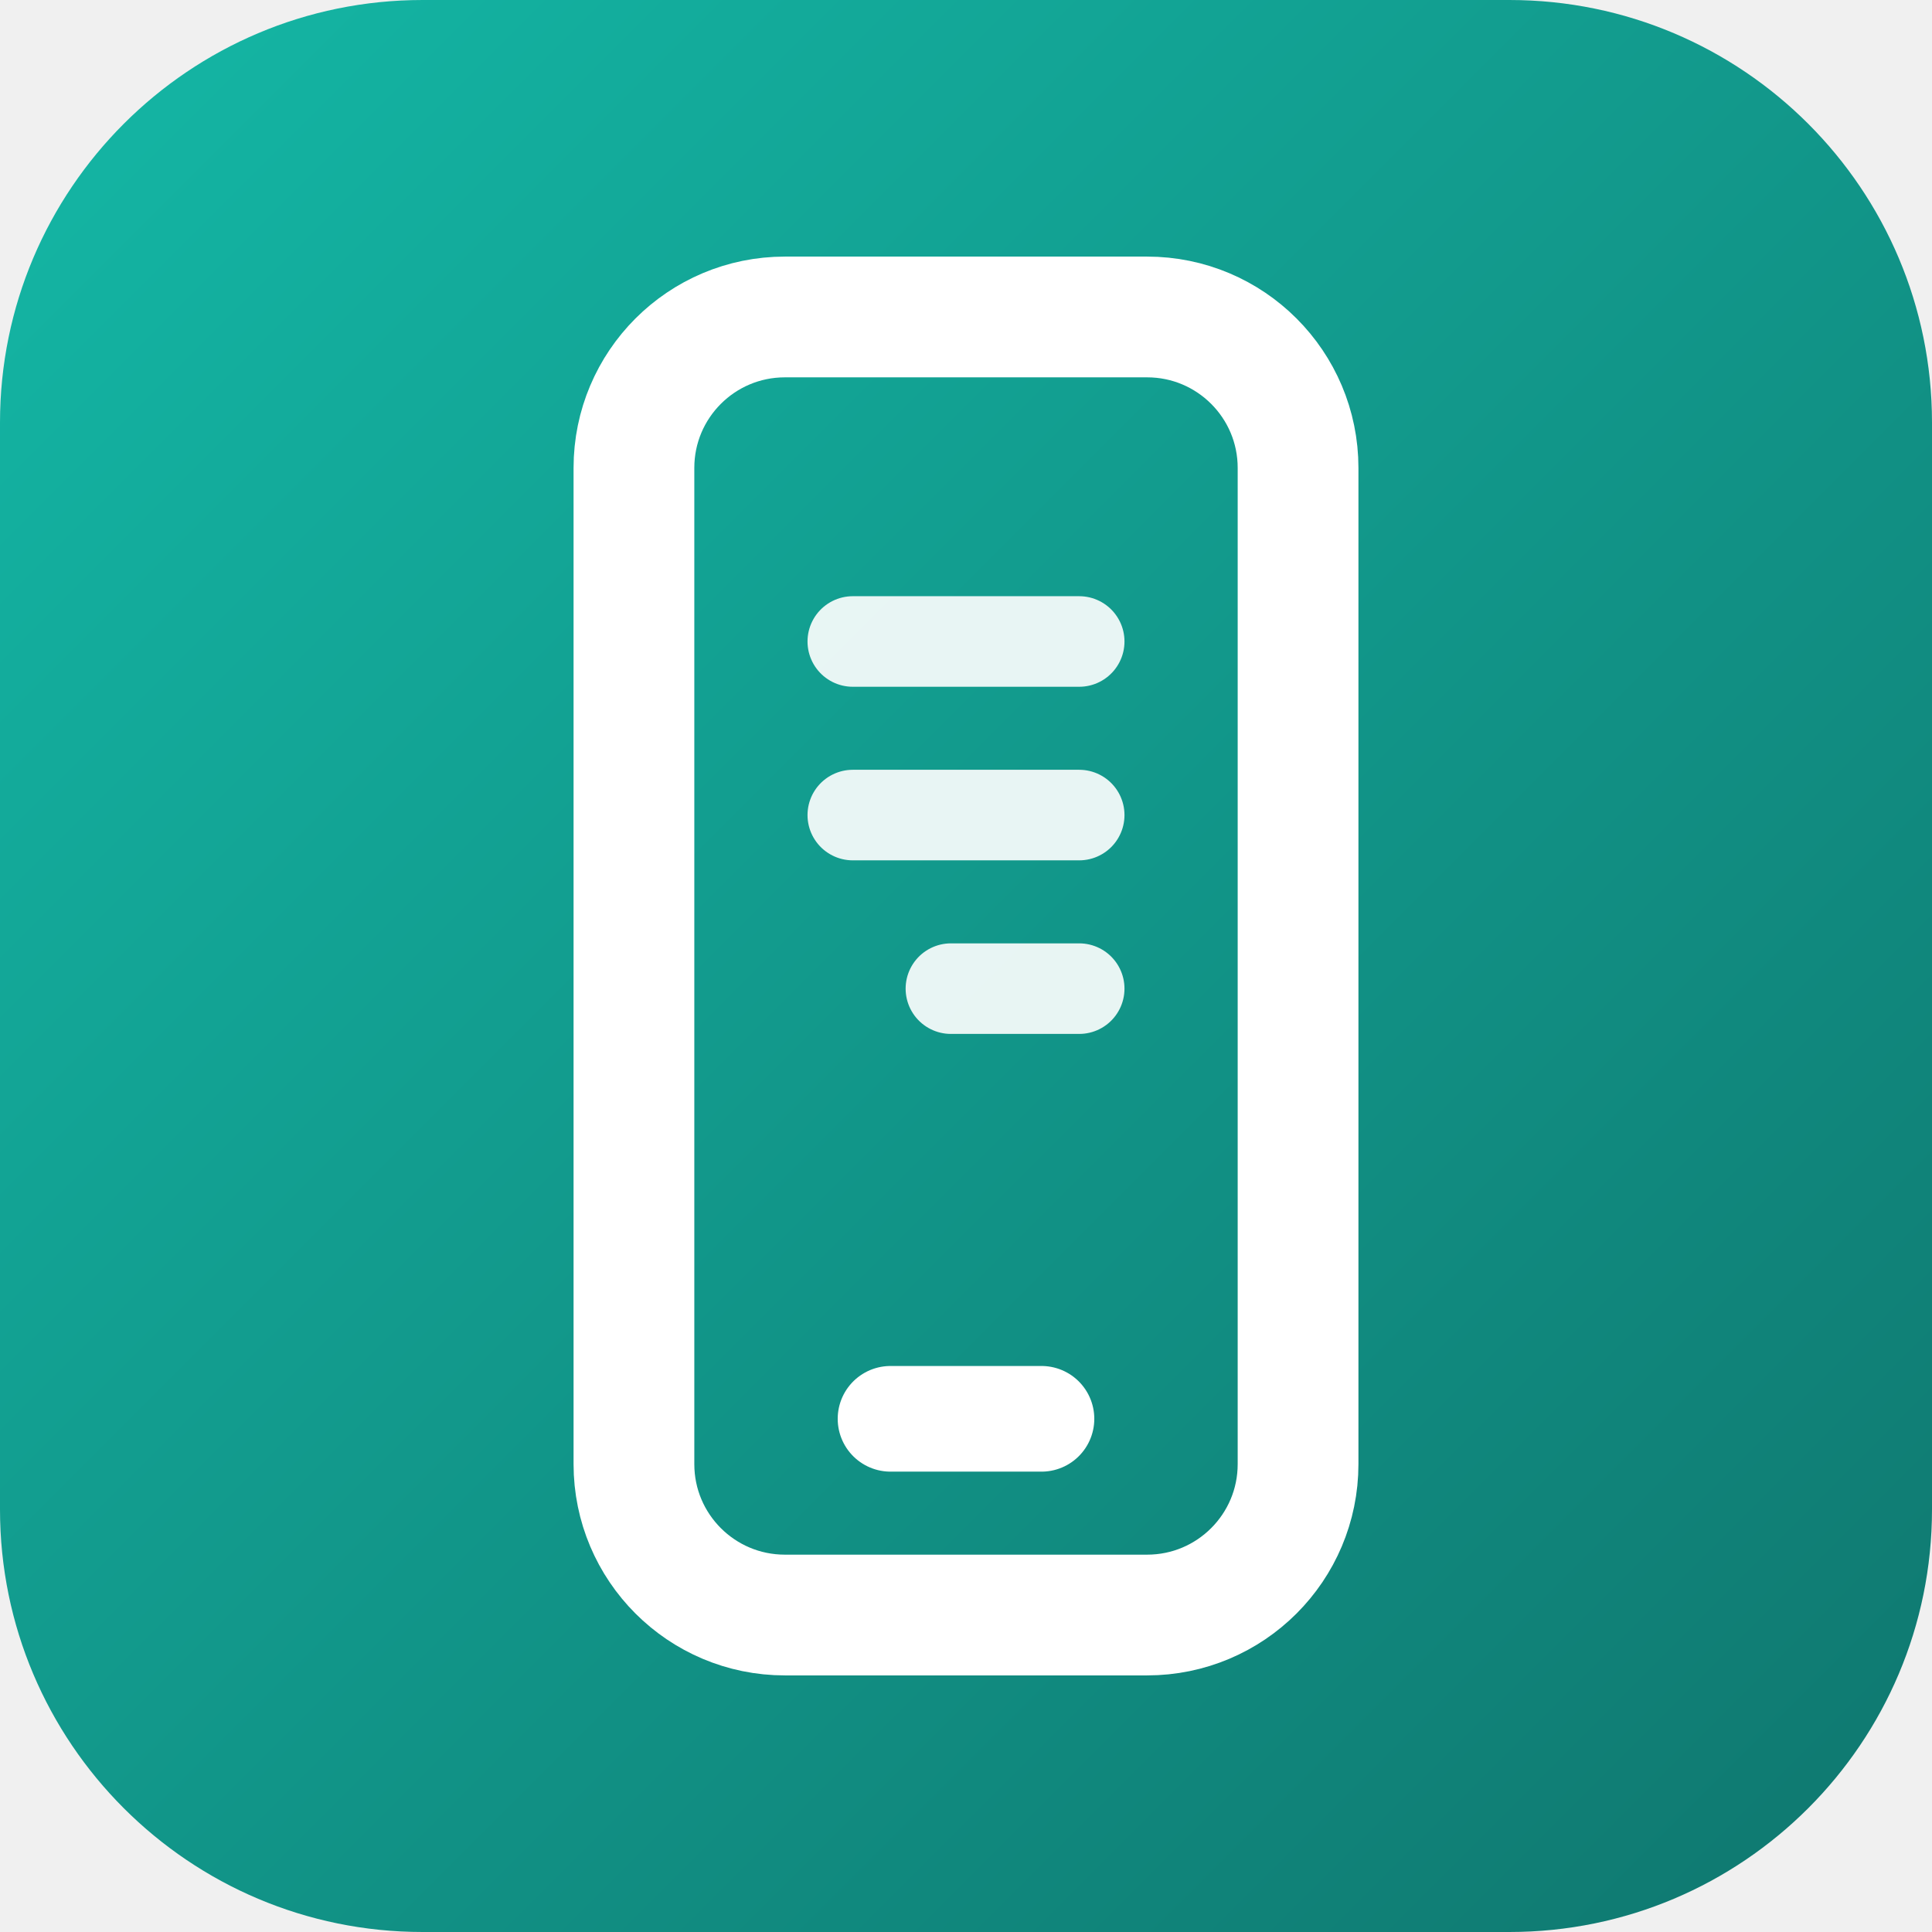
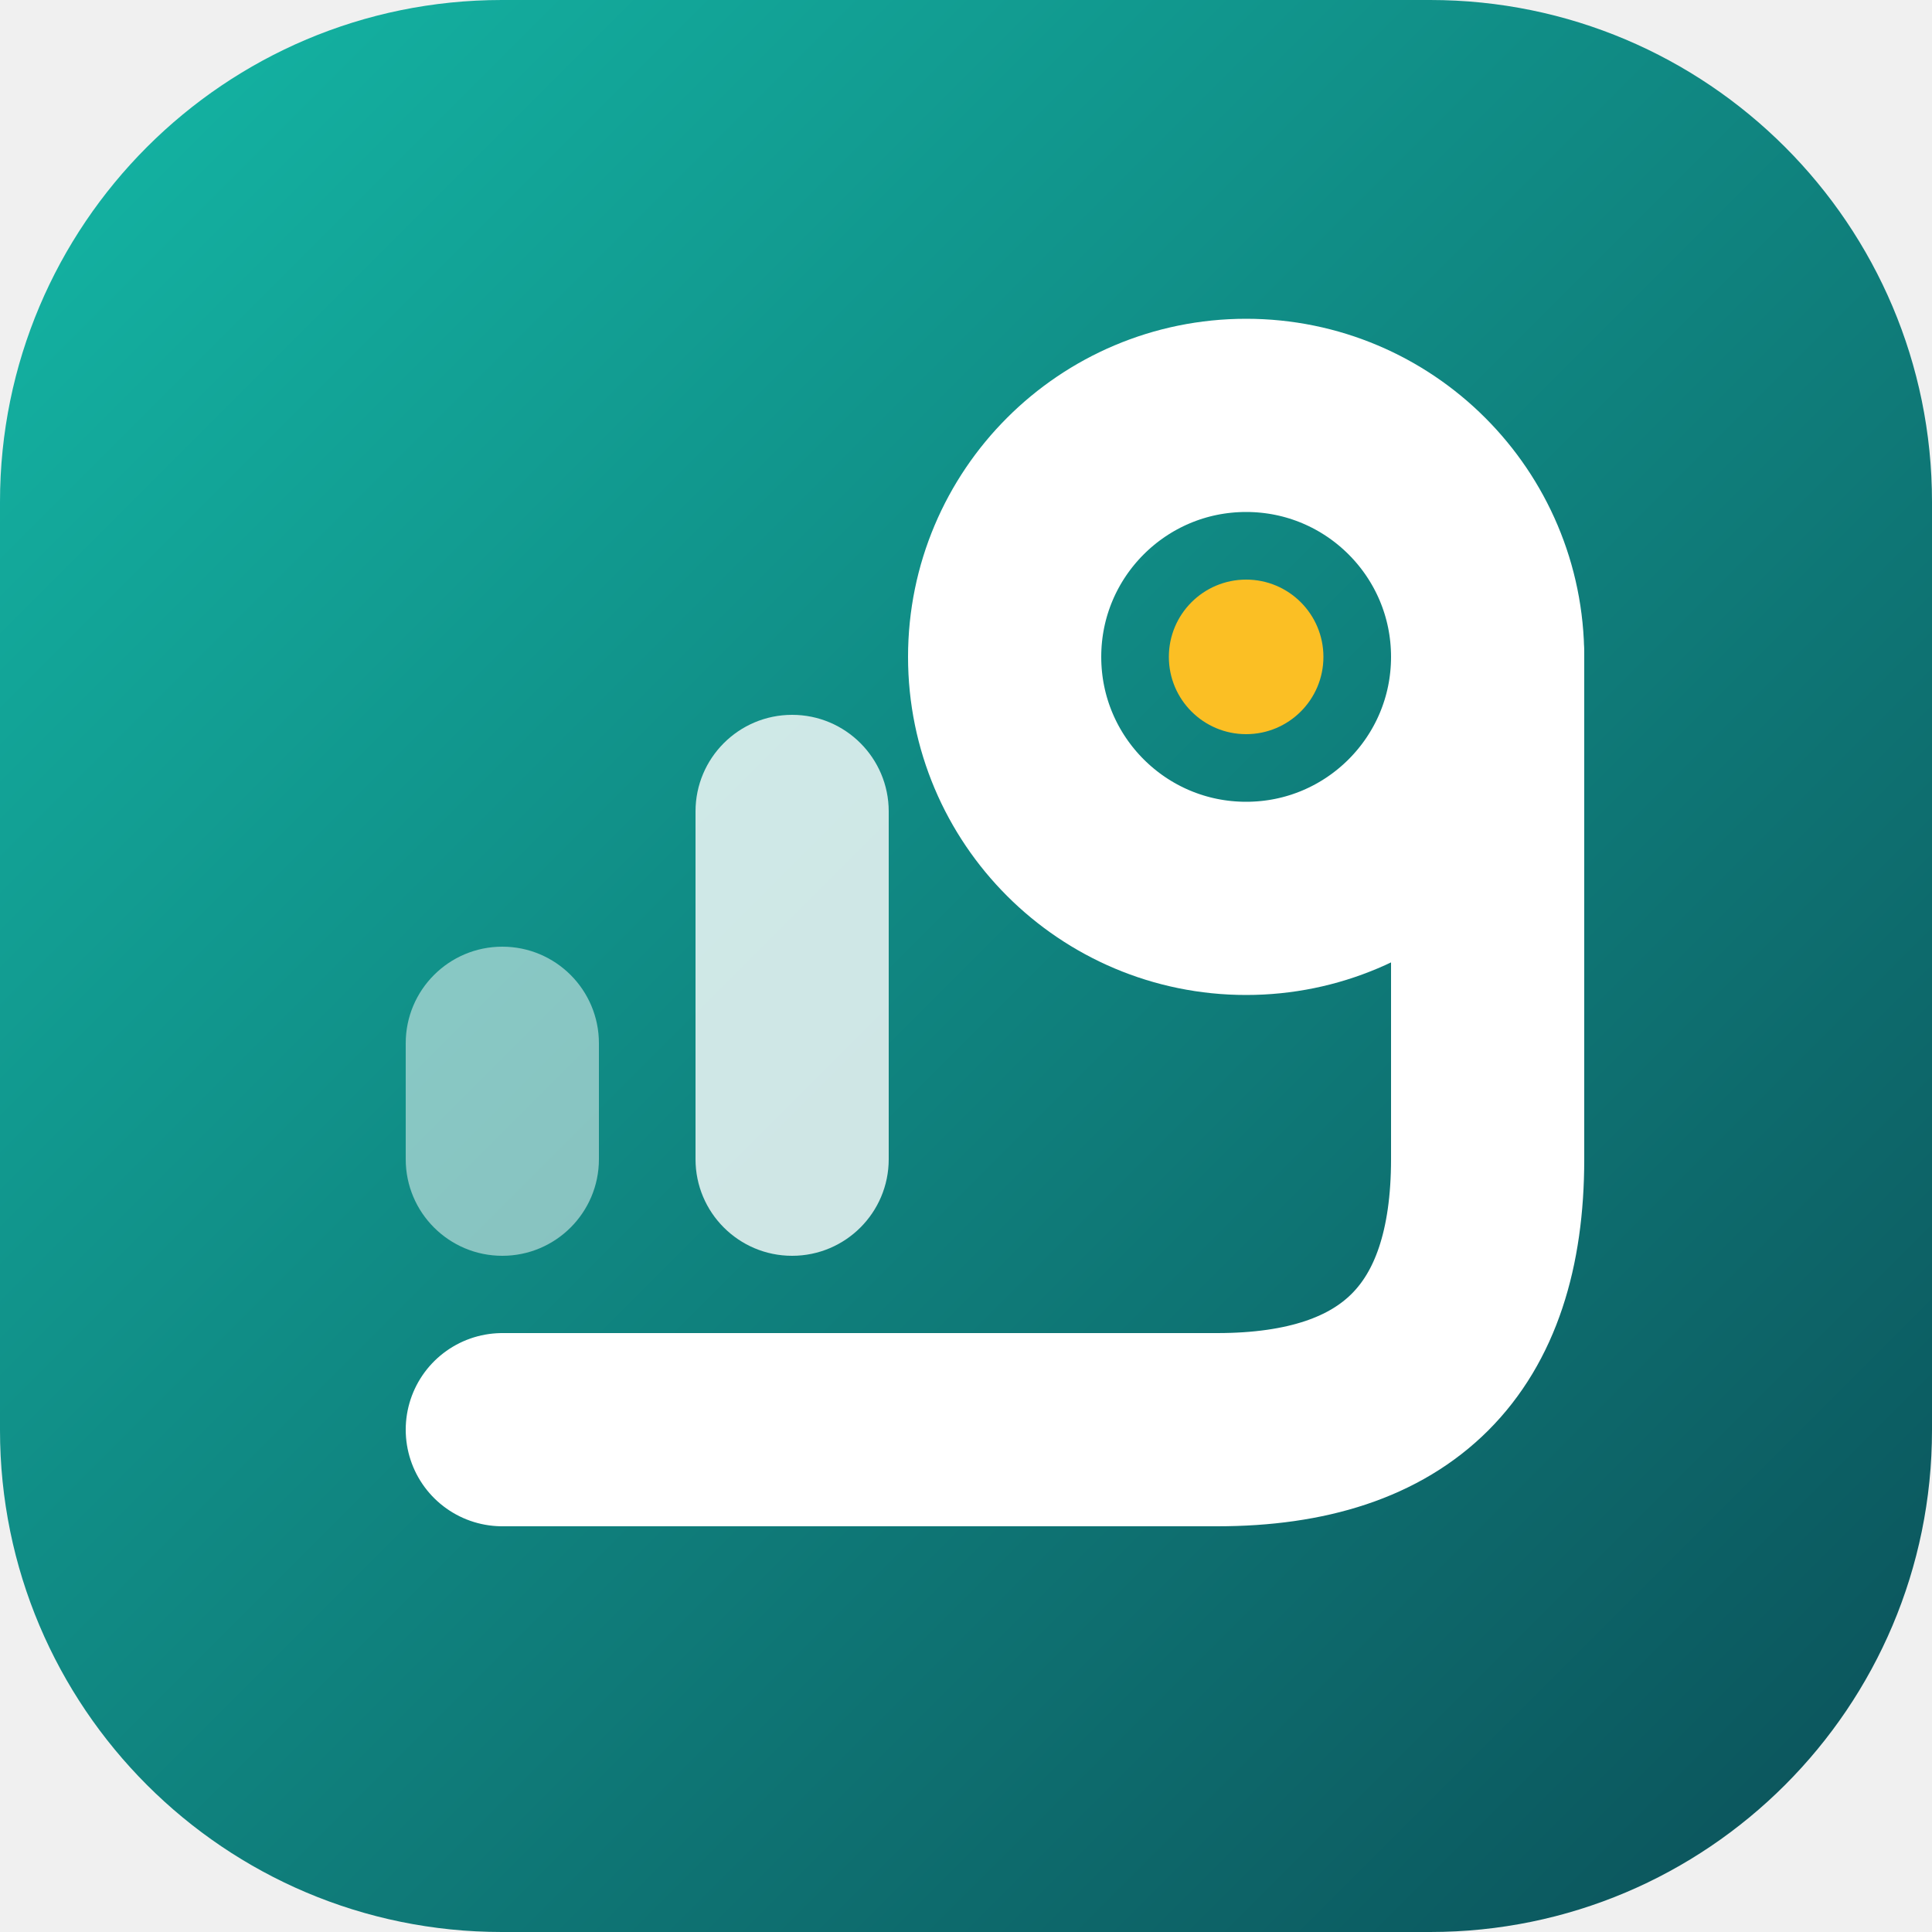
<svg xmlns="http://www.w3.org/2000/svg" viewBox="0 0 512 512">
  <defs>
    <linearGradient id="g" x1="0" y1="0" x2="1" y2="1">
      <stop offset="0" stop-color="#14B8A6" />
-       <stop offset="1" stop-color="#0F766E" />
+       <stop offset="1" stop-color="#0B4F58" />
    </linearGradient>
  </defs>
-   <rect width="512" height="512" rx="112" fill="url(#g)" />
-   <g transform="translate(256 256) scale(1) translate(-256 -256)" fill="none" stroke="#fff" stroke-linecap="round">
-     <rect x="168" y="84" width="176" height="344" rx="40" stroke-width="32" />
-     <path d="M226 170h60M226 216h60M252 262h34" stroke-width="24" opacity=".9" />
-     <path d="M236 376h40" stroke-width="28" />
+   <rect width="512" height="512" rx="133" fill="url(#g)" />
+   <g transform="translate(256 256) scale(5.12) translate(-50 -50) translate(0 -3)">
+     <rect x="21" y="52" width="10" height="16" rx="5" fill="#fff" fill-opacity=".5" />
+     <rect x="36" y="40" width="10" height="28" rx="5" fill="#fff" fill-opacity=".8" />
+     <path d="M77 37 V63 Q77 77 63 77 H26" fill="none" stroke="#fff" stroke-width="10" stroke-linecap="round" />
+     <circle cx="64.5" cy="37" r="12.5" fill="none" stroke="#fff" stroke-width="10" />
+     <circle cx="64.5" cy="37" r="4" fill="#FBBF24" />
  </g>
</svg>
